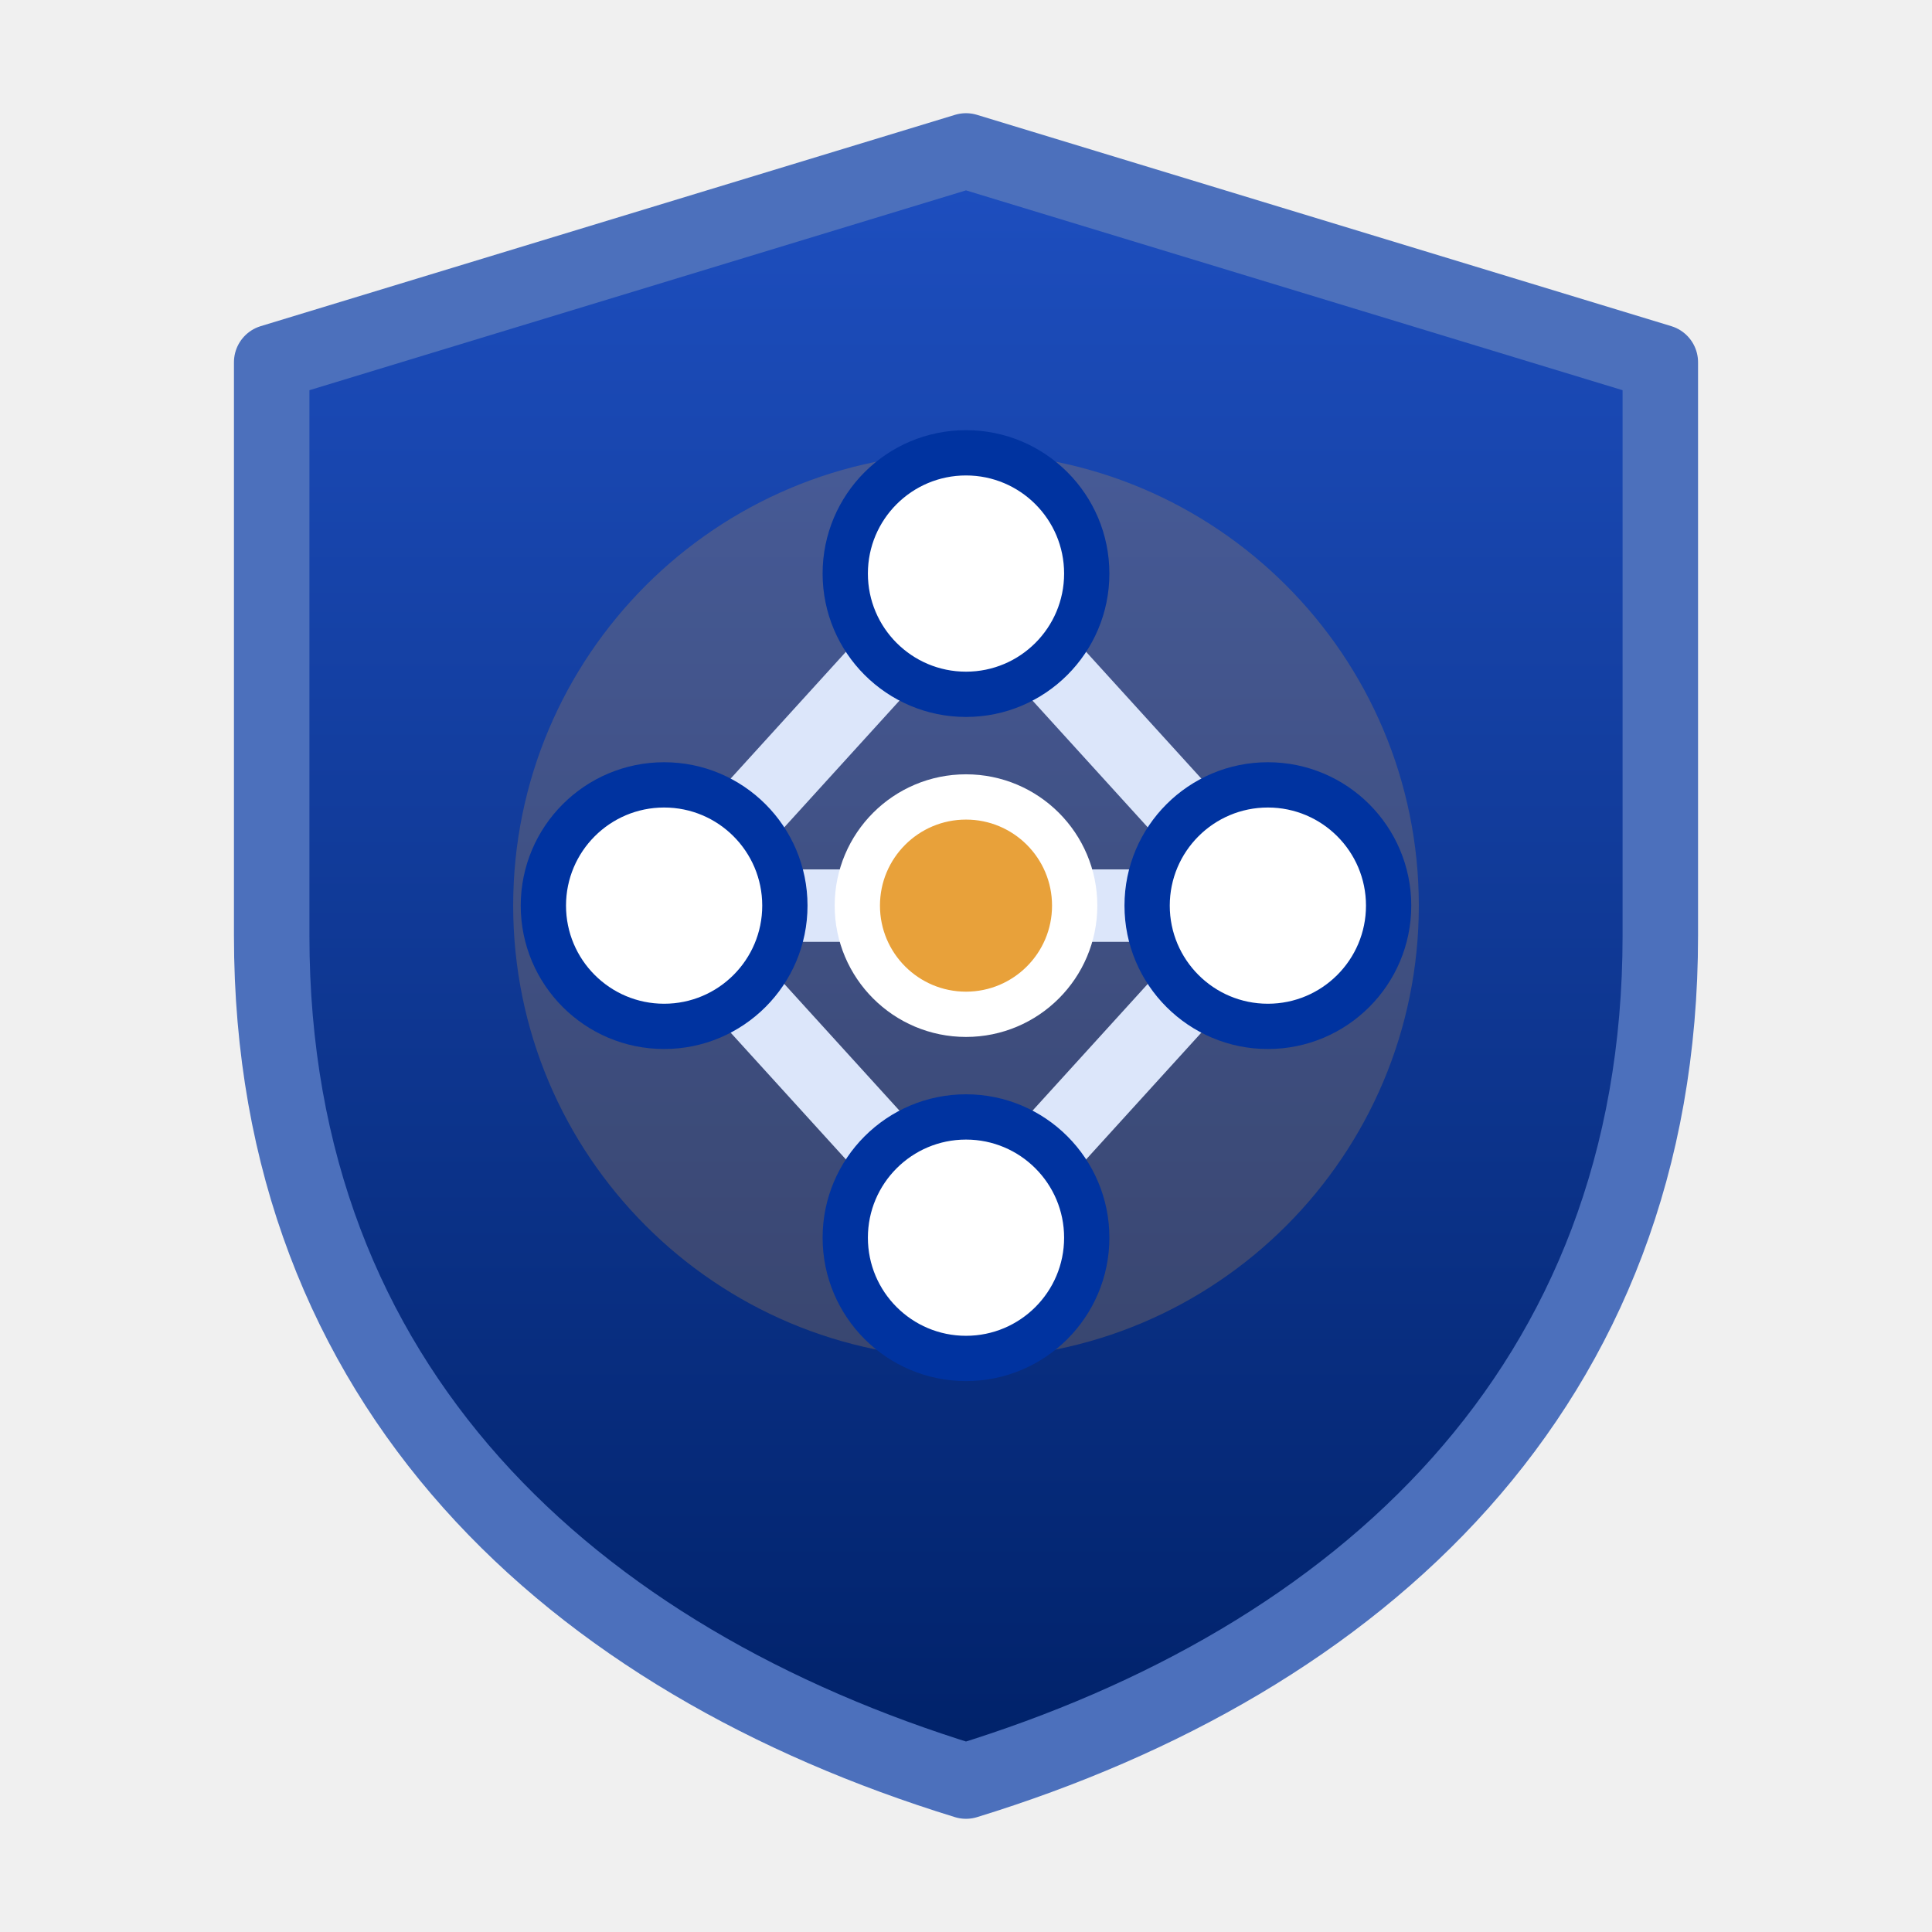
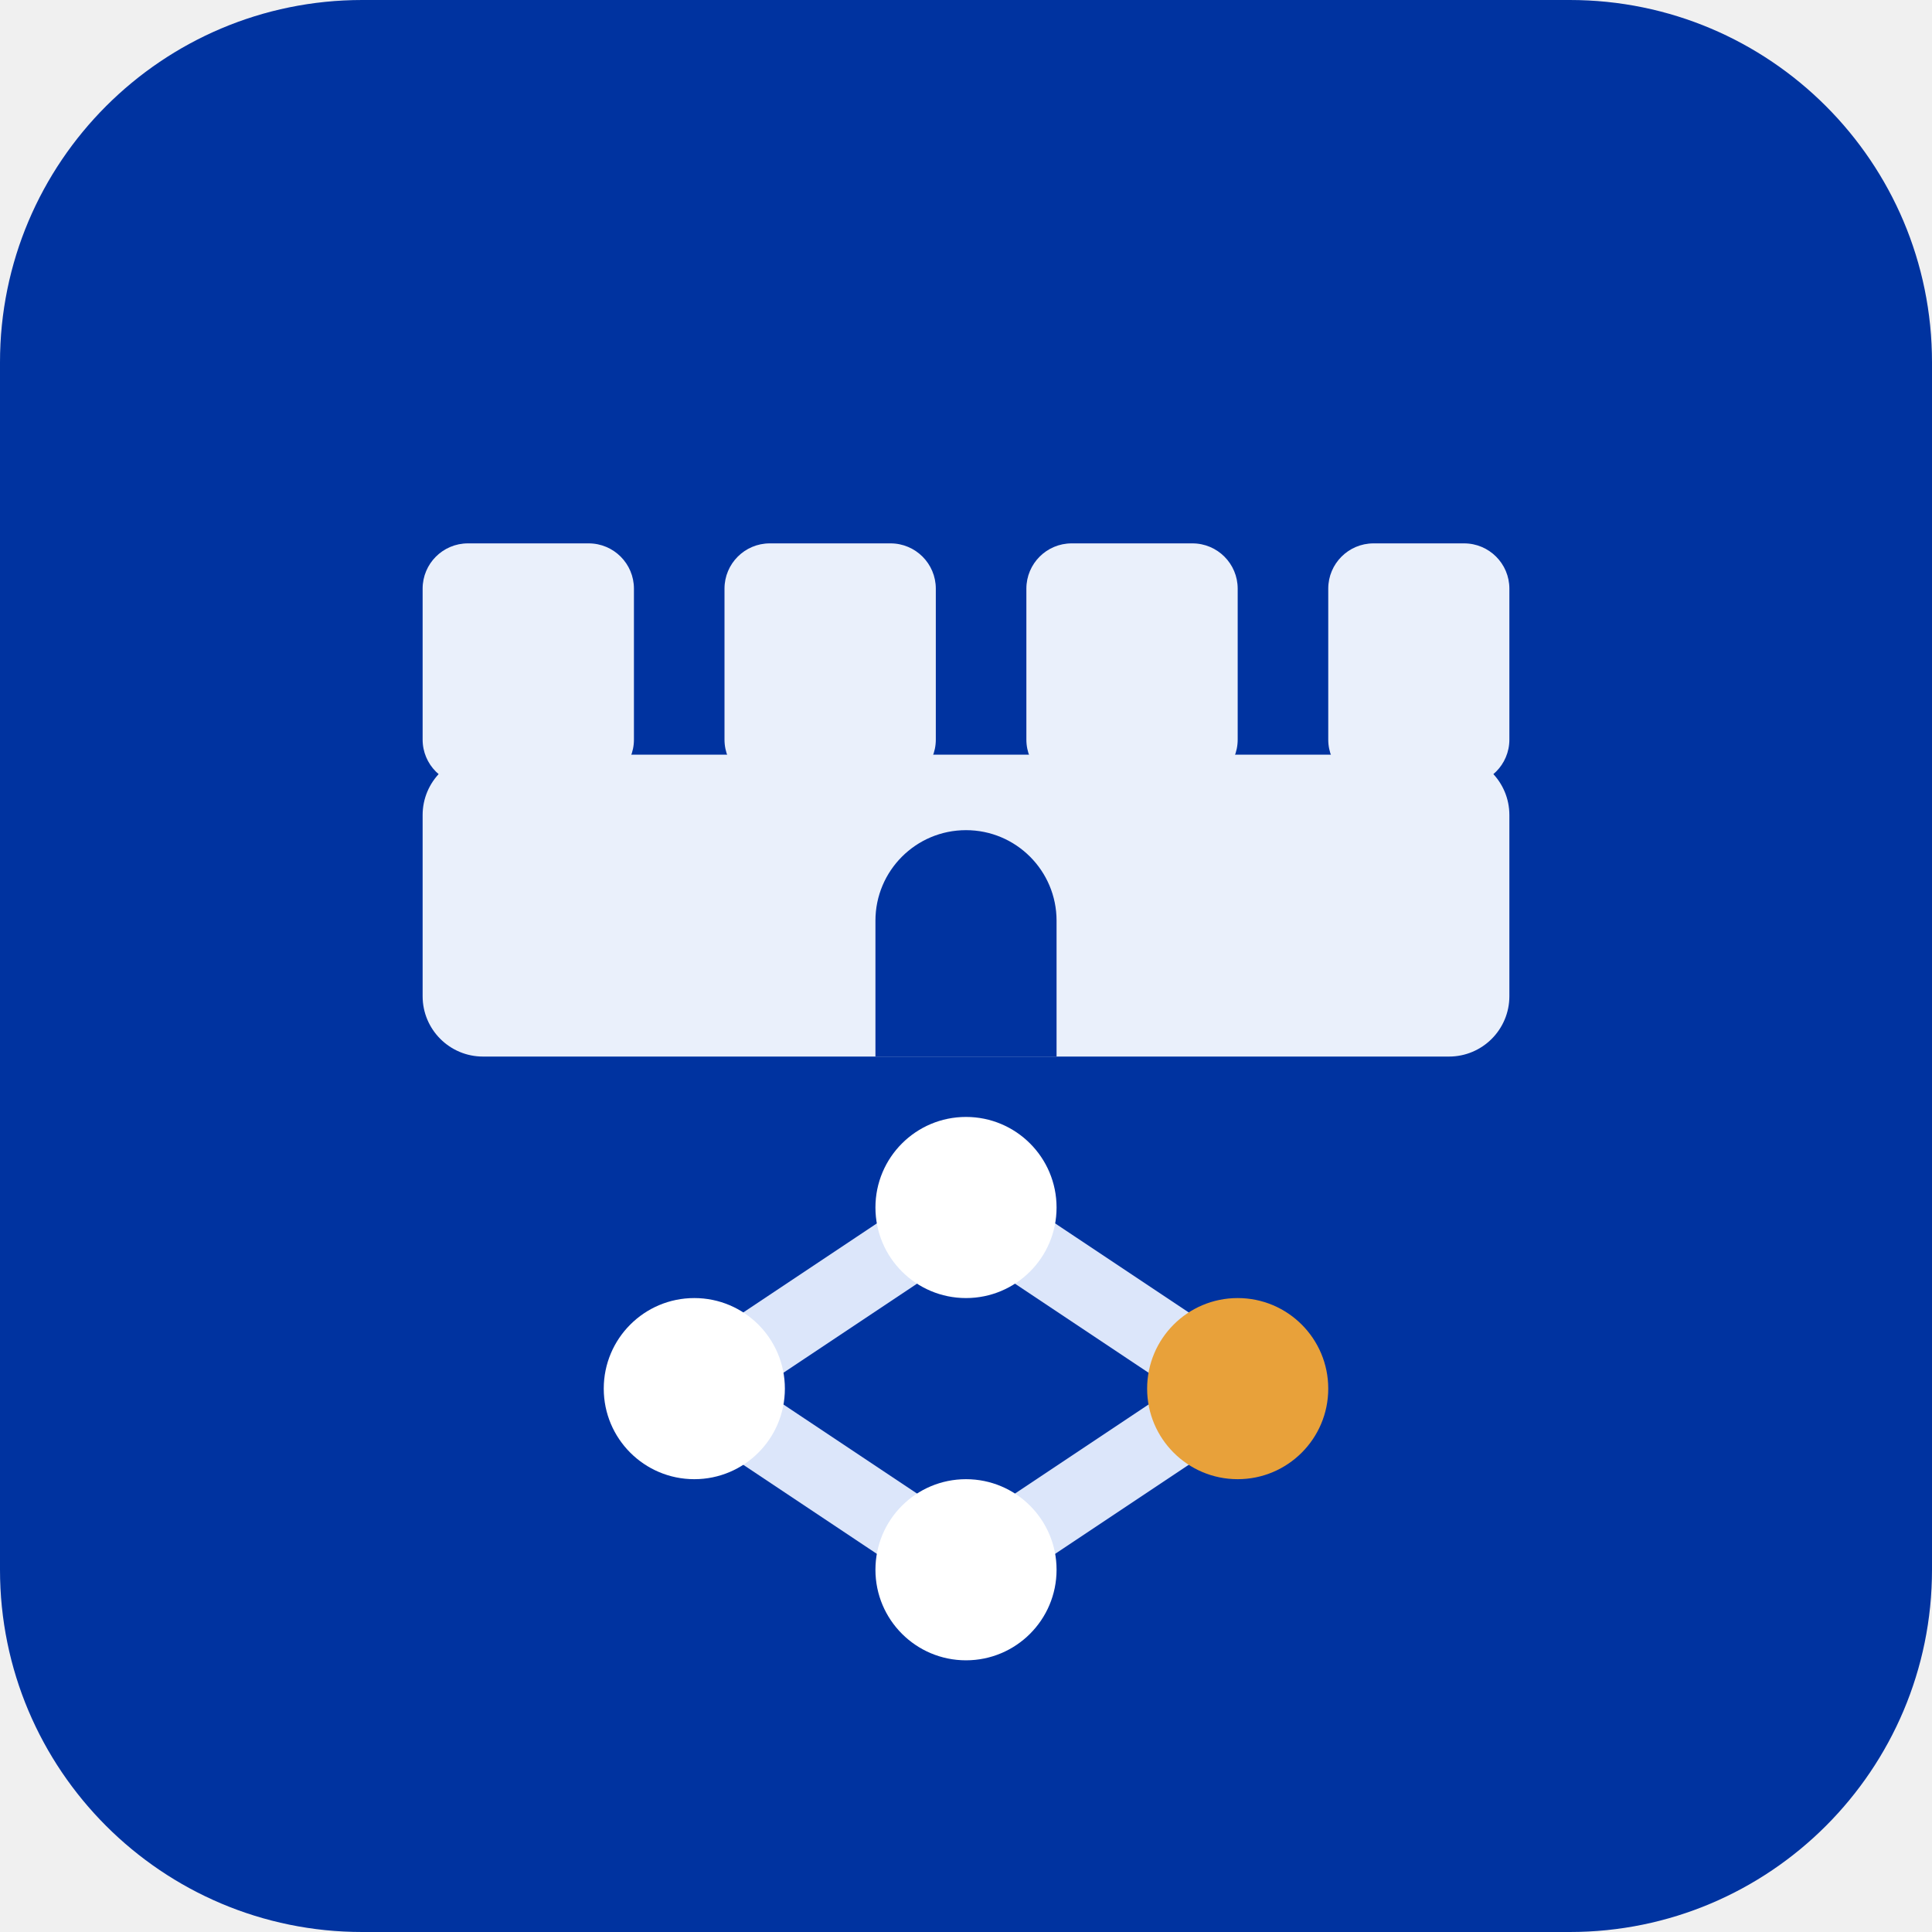
<svg xmlns="http://www.w3.org/2000/svg" viewBox="0 0 64 64" role="img" aria-label="Soor">
-   <defs>
-     <linearGradient id="s" x1="0" y1="0" x2="0" y2="1">
-       <stop offset="0" stop-color="#1E4FC0" />
-       <stop offset="1" stop-color="#002168" />
-     </linearGradient>
-   </defs>
-   <path d="M32 5 55 12v19c0 15-10 24-23 28C19 55 9 46 9 31V12z" fill="url(#s)" stroke="#4C70BC" stroke-width="2.5" stroke-linejoin="round" />
-   <circle cx="32" cy="30" r="15" fill="#E8A13A" opacity="0.22" />
+   <rect width="64" height="64" rx="12" fill="#0033A0" />
+   <g fill="#EAF0FB">
+     <rect x="14" y="18" width="7" height="8" rx="1.5" />
+     <rect x="24" y="18" width="7" height="8" rx="1.5" />
+     <rect x="34" y="18" width="7" height="8" rx="1.5" />
+     <rect x="44" y="18" width="6" height="8" rx="1.5" />
+     <rect x="14" y="25" width="36" height="10" rx="2" />
+   </g>
+   <path d="M29 35 v-4.5 a3 3 0 0 1 6 0 V35 z" fill="#0033A0" />
  <g stroke="#DCE6FA" stroke-width="2.4" fill="none" stroke-linecap="round">
-     <line x1="32" y1="19" x2="22" y2="30" />
-     <line x1="32" y1="19" x2="42" y2="30" />
-     <line x1="22" y1="30" x2="32" y2="41" />
-     <line x1="42" y1="30" x2="32" y2="41" />
-     <line x1="22" y1="30" x2="42" y2="30" />
+     <line x1="32" y1="40" x2="23" y2="46" />
+     <line x1="32" y1="40" x2="41" y2="46" />
+     <line x1="23" y1="46" x2="32" y2="52" />
+     <line x1="41" y1="46" x2="32" y2="52" />
  </g>
-   <g fill="#fff" stroke="#0033A0" stroke-width="1.5">
-     <circle cx="32" cy="19" r="4" />
-     <circle cx="22" cy="30" r="4" />
-     <circle cx="42" cy="30" r="4" />
-     <circle cx="32" cy="41" r="4" />
+   <g fill="#fff">
+     <circle cx="32" cy="40" r="3" />
+     <circle cx="23" cy="46" r="3" />
+     <circle cx="32" cy="52" r="3" />
  </g>
-   <circle cx="32" cy="30" r="3.6" fill="#E8A13A" stroke="#fff" stroke-width="1.5" />
+   <circle cx="41" cy="46" r="3" fill="#E8A13A" />
</svg>
